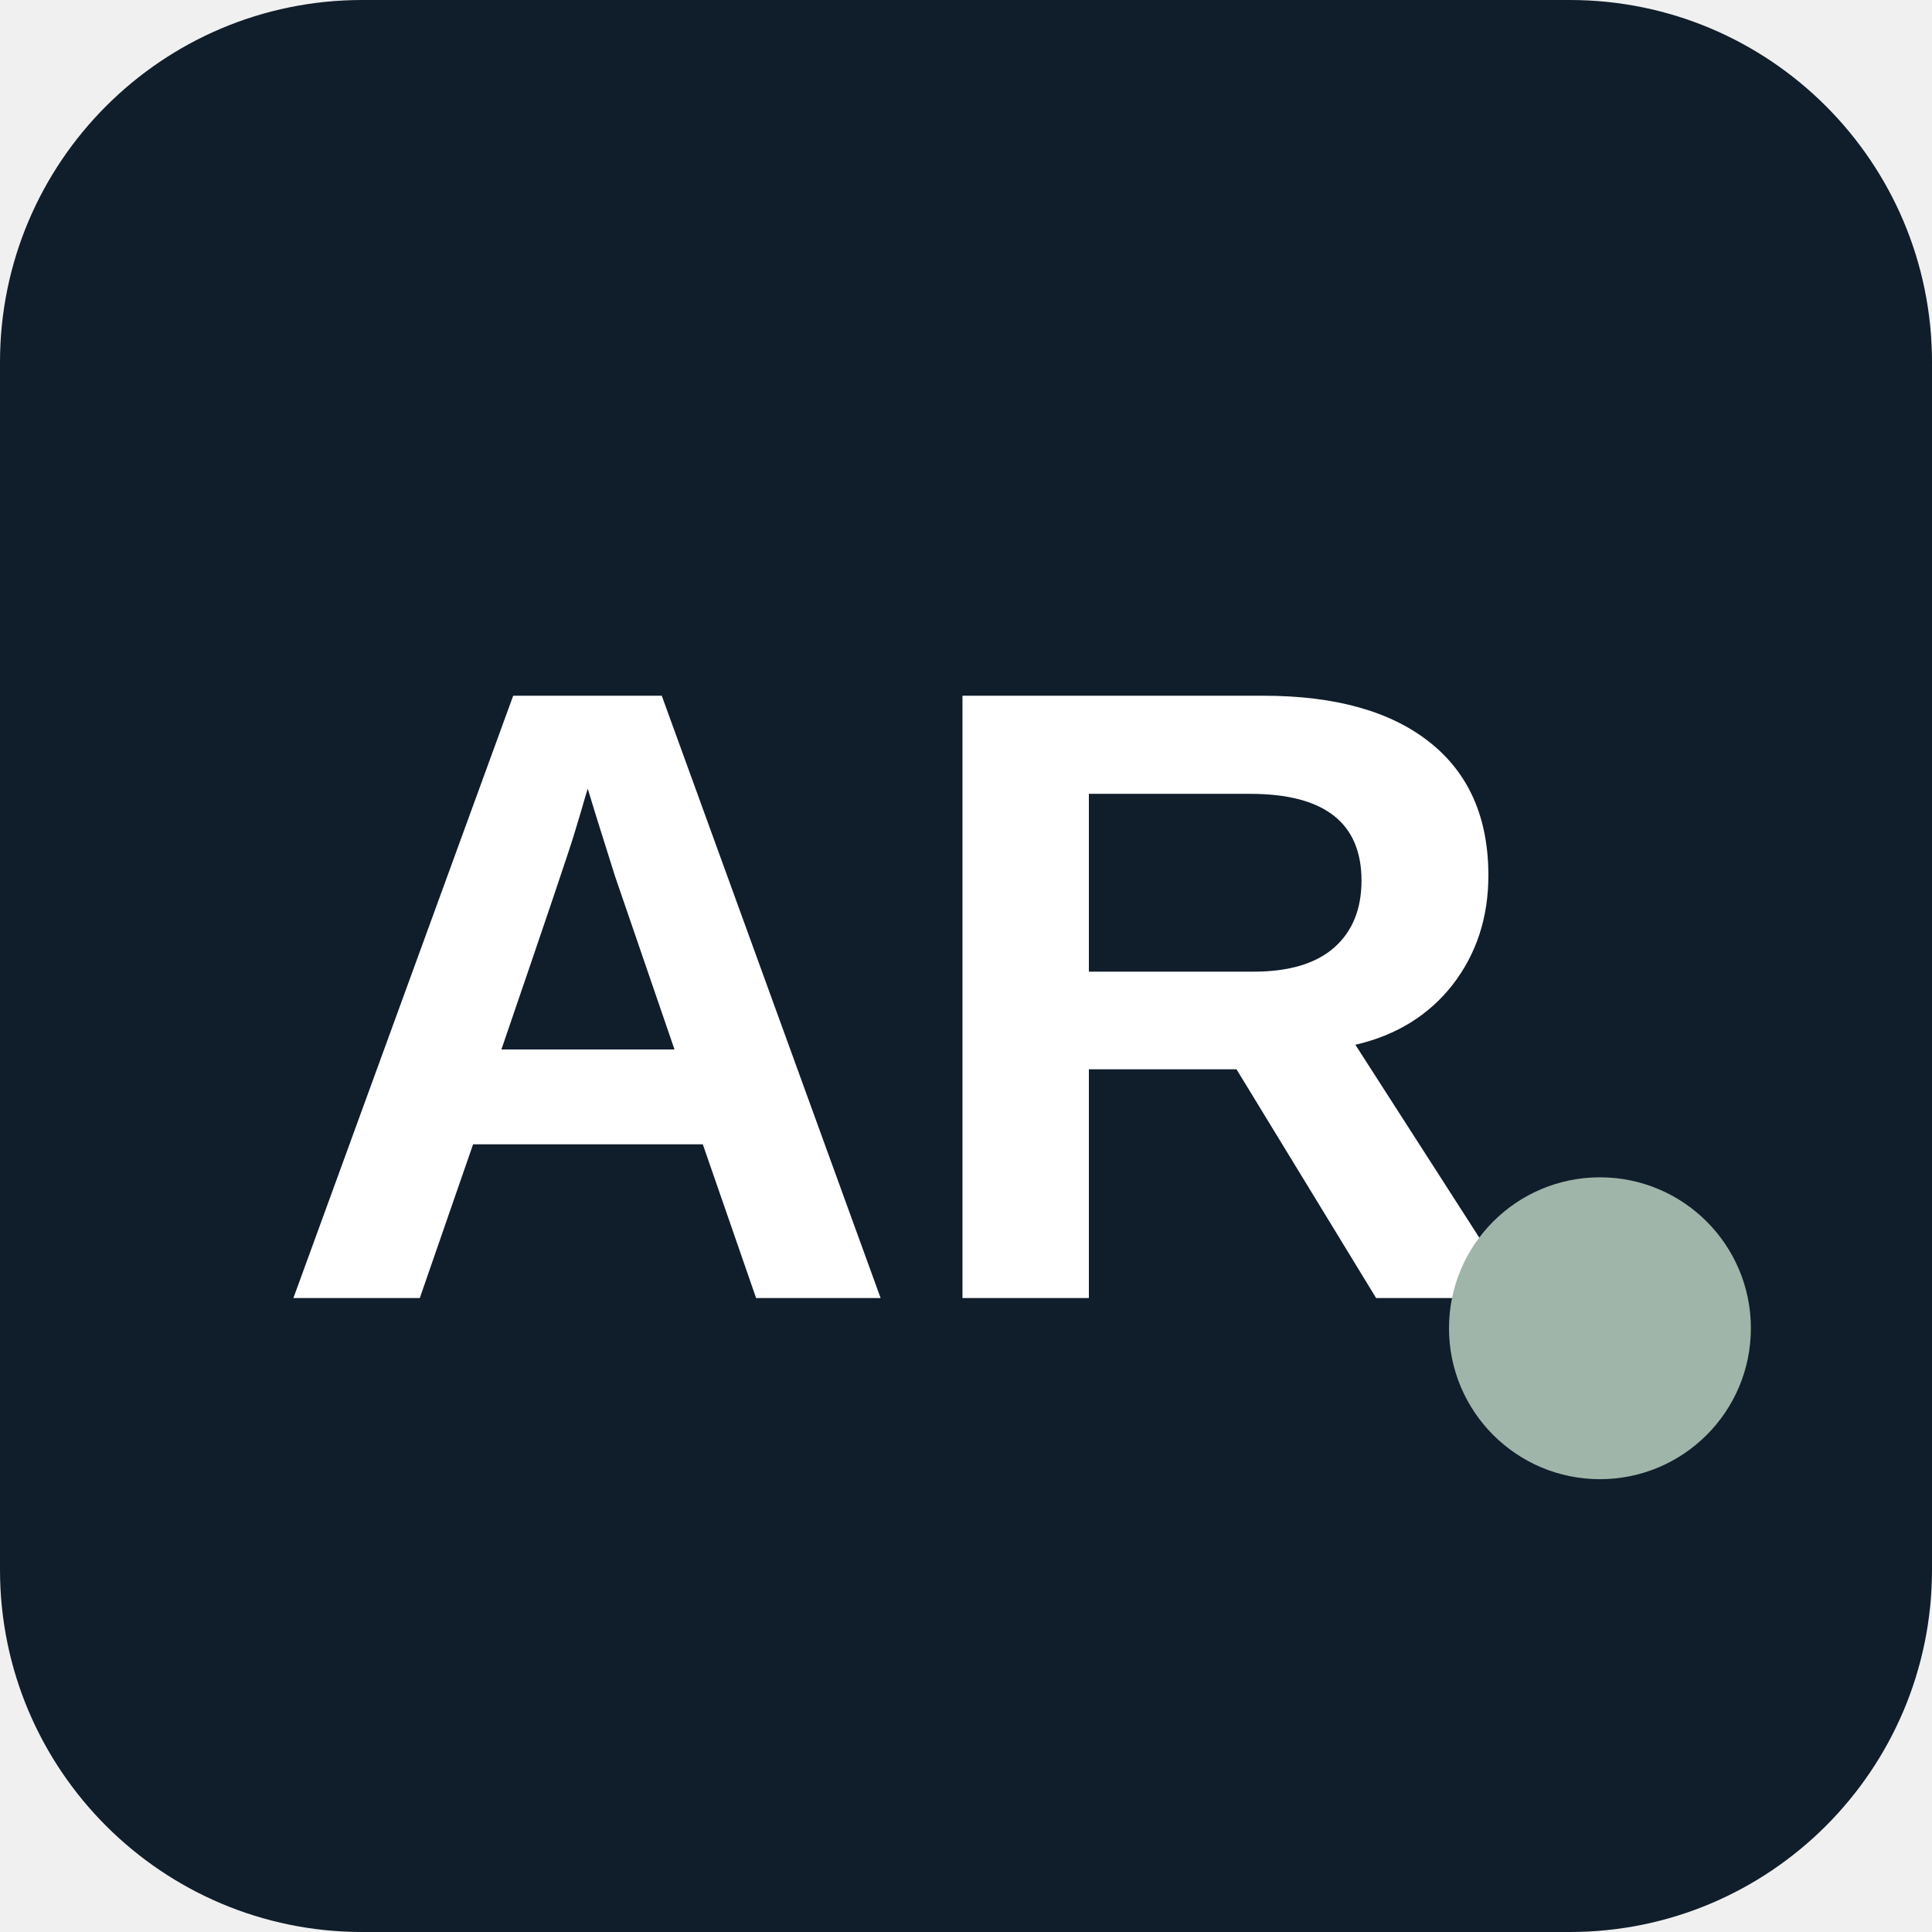
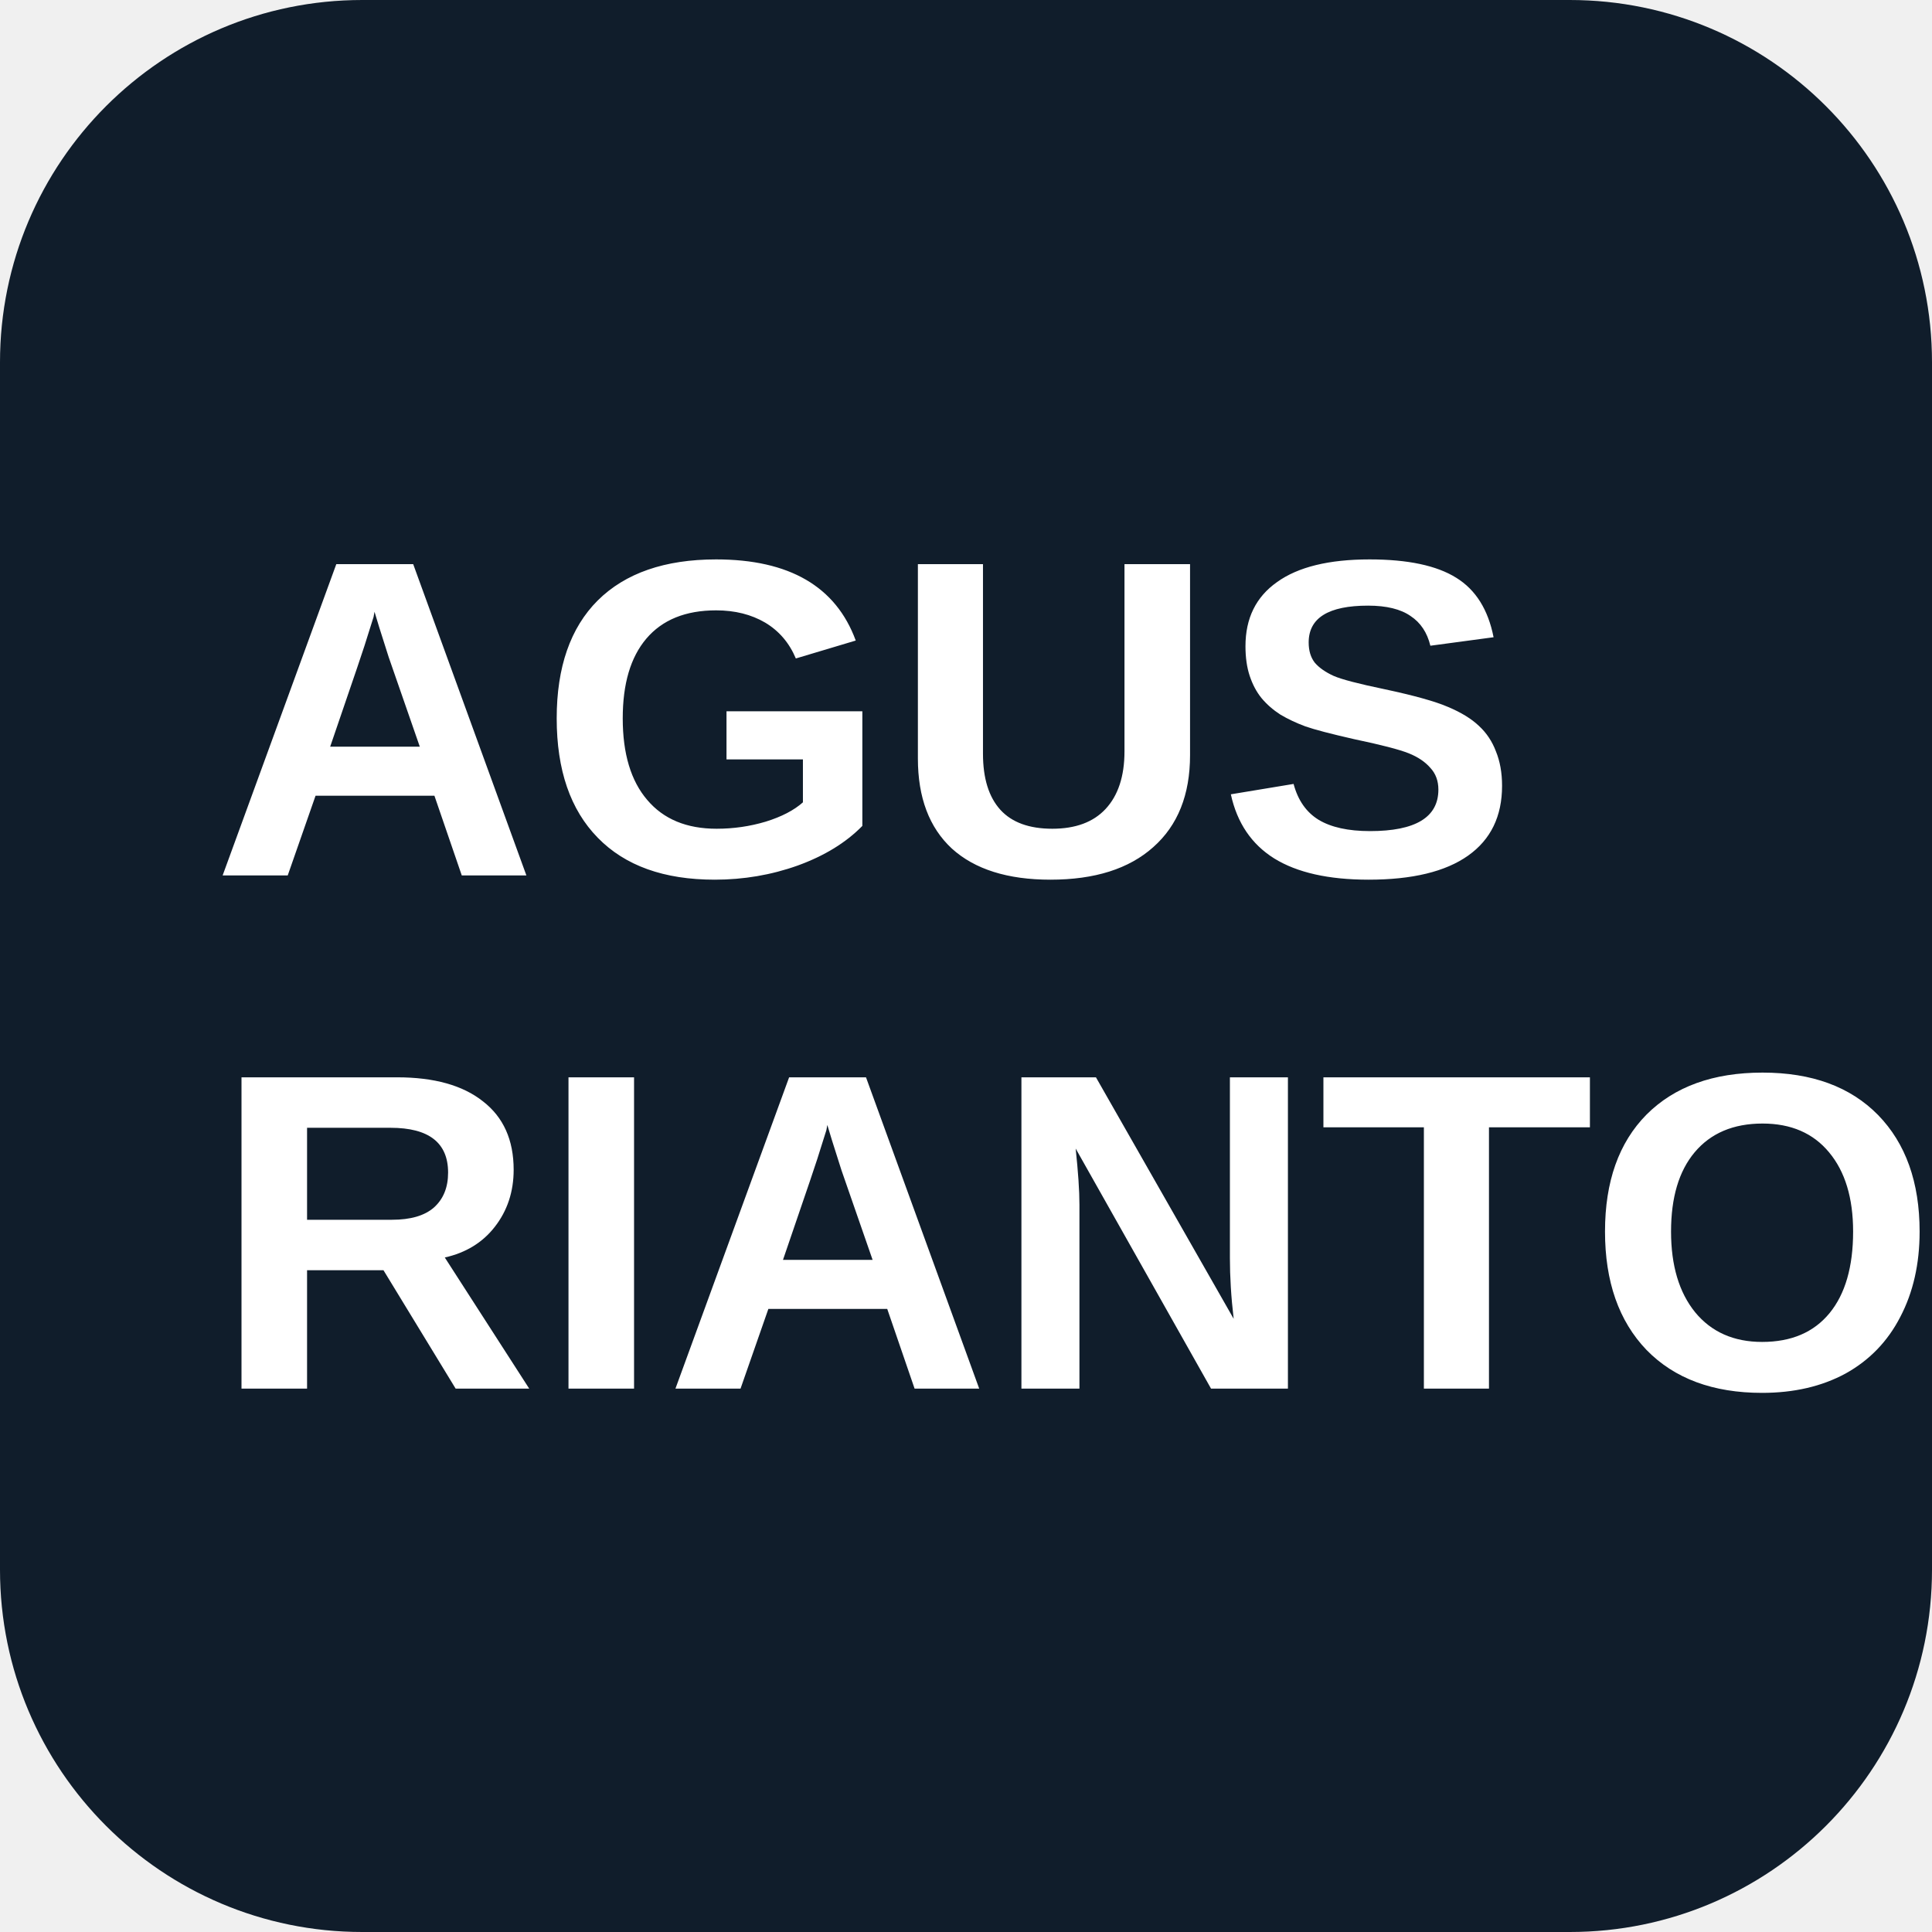
<svg xmlns="http://www.w3.org/2000/svg" viewBox="0 0 64 64">
  <rect width="64" height="64" rx="12" fill="#101d2b" />
-   <text x="9" y="43" font-family="Arial,sans-serif" font-size="29" font-weight="700" fill="#ffffff">AR</text>
-   <circle cx="53" cy="44" r="5" fill="#9fb5a9" />
+   <text x="7" y="29" font-family="Arial,sans-serif" font-size="15" font-weight="700" fill="#ffffff">AGUS</text>
+   <text x="7" y="46" font-family="Arial,sans-serif" font-size="15" font-weight="700" fill="#ffffff">RIANTO</text>
</svg>
